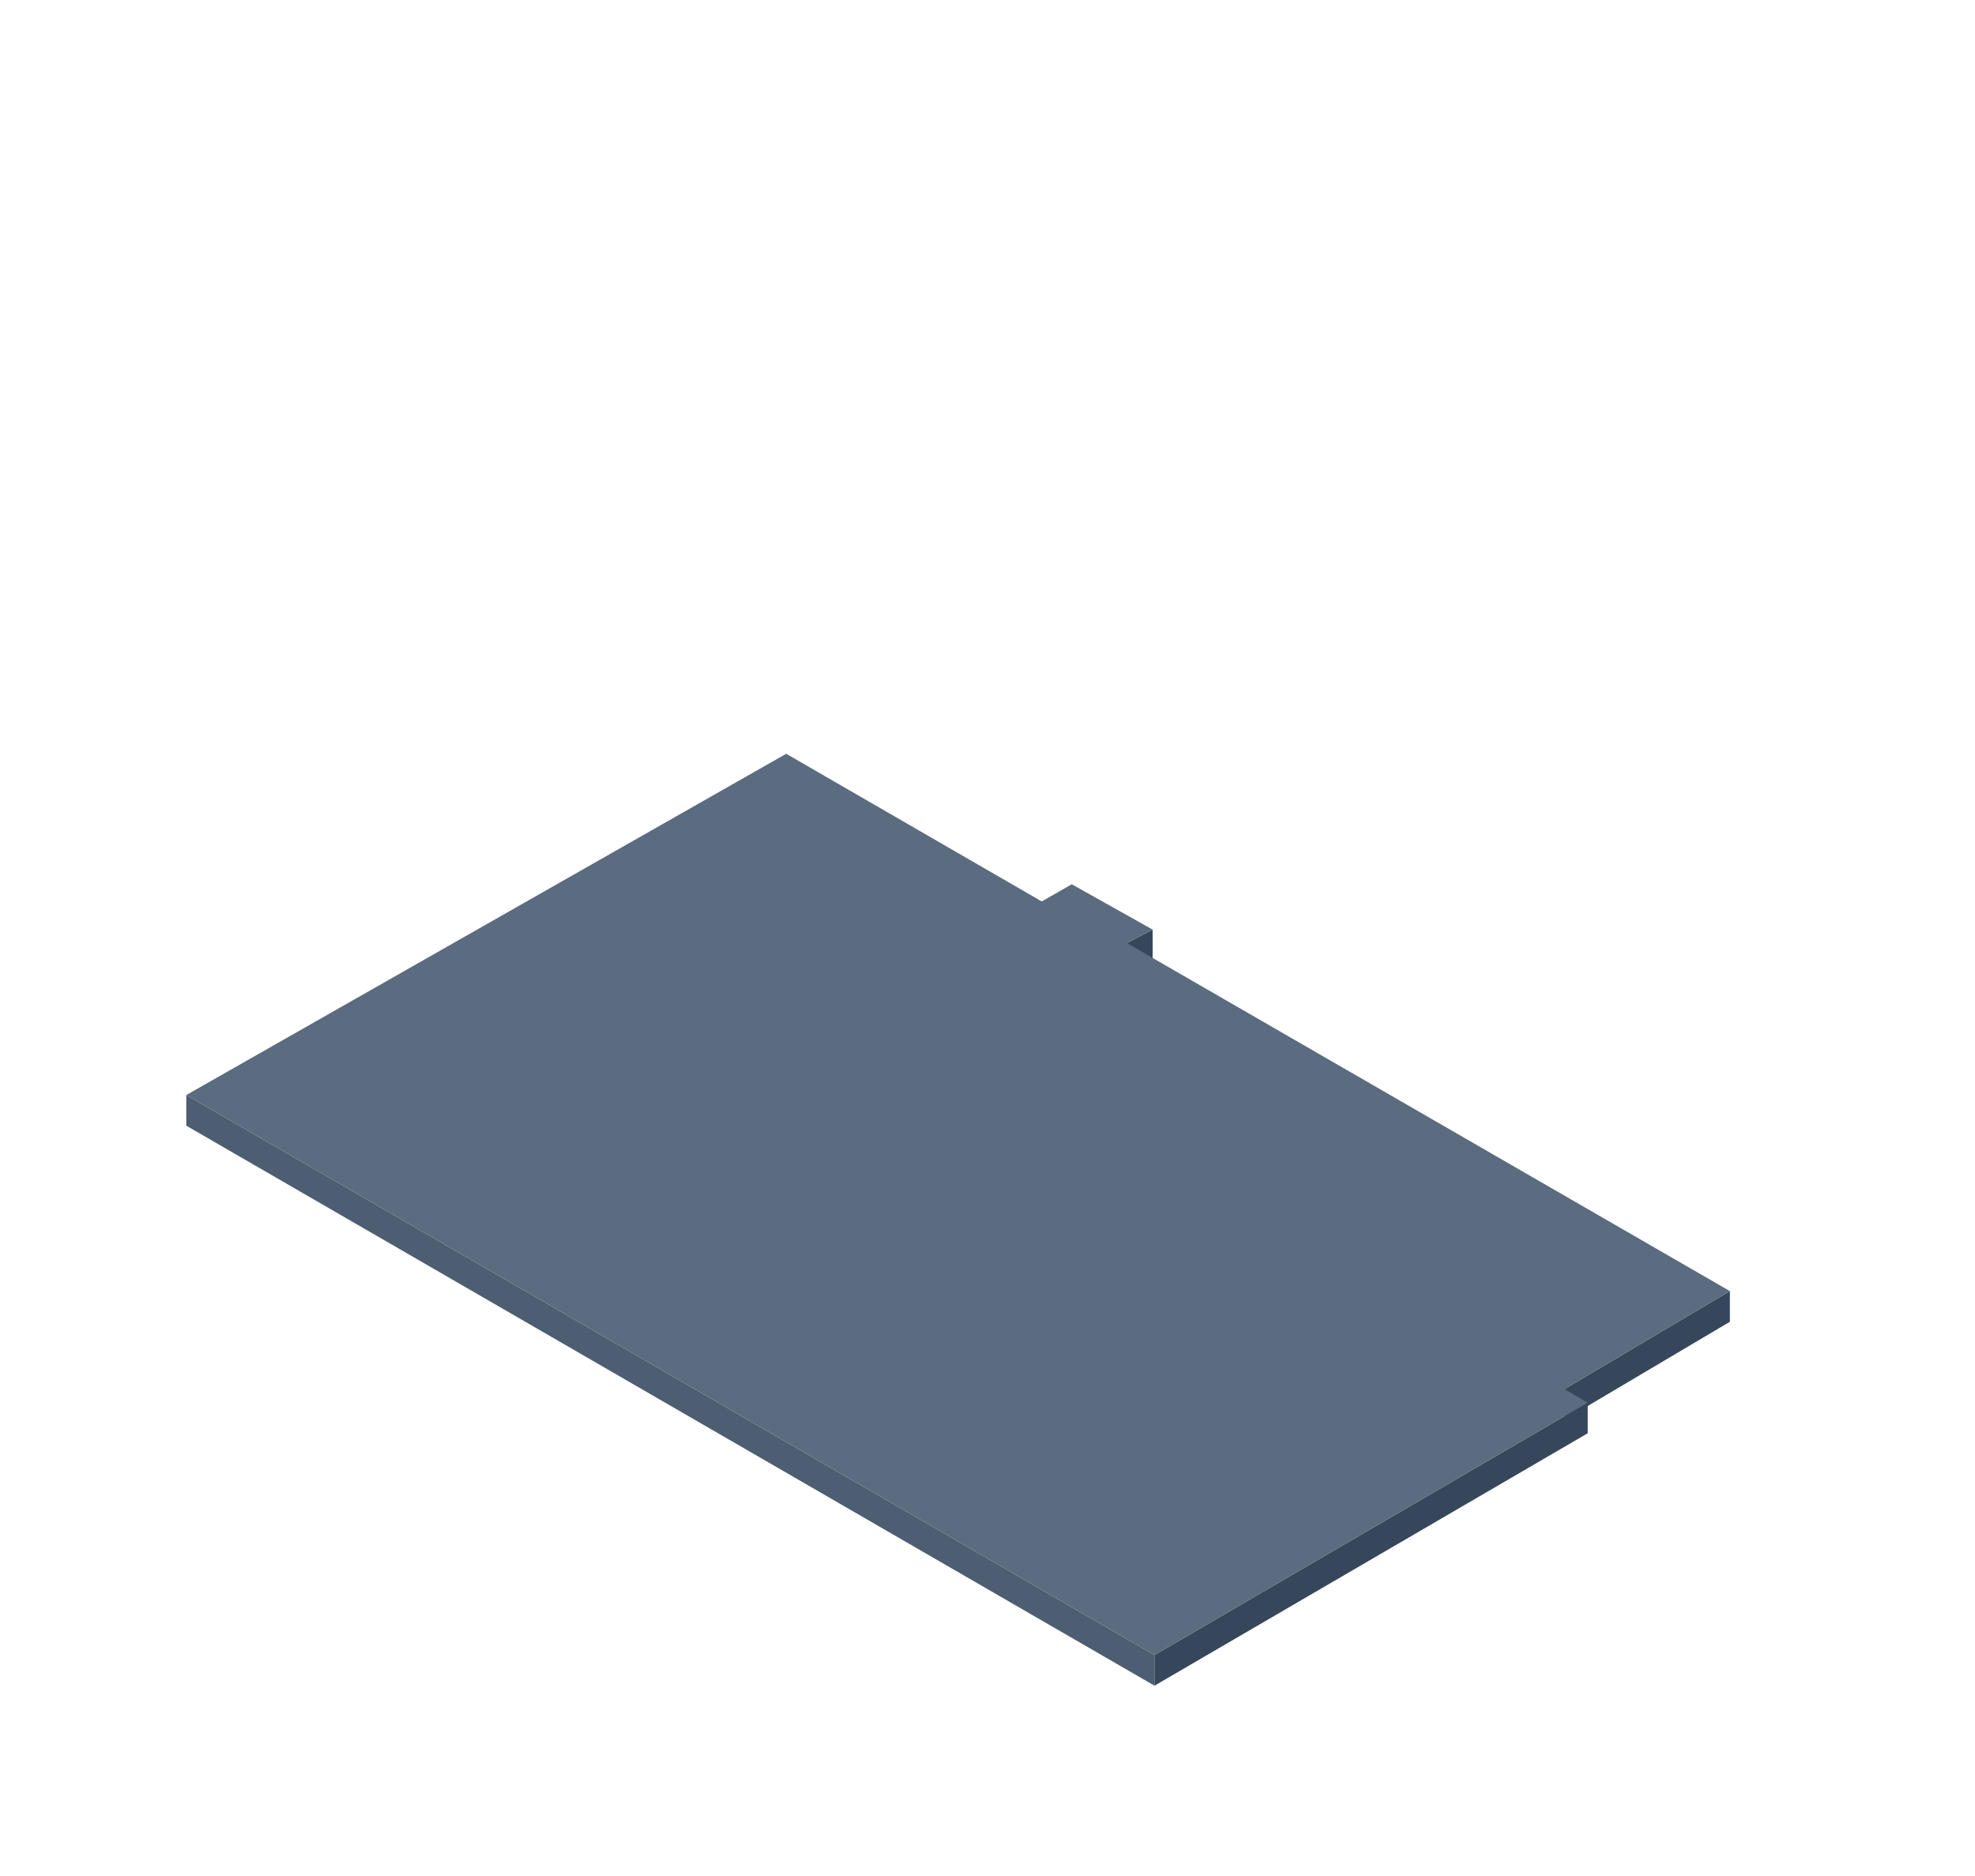
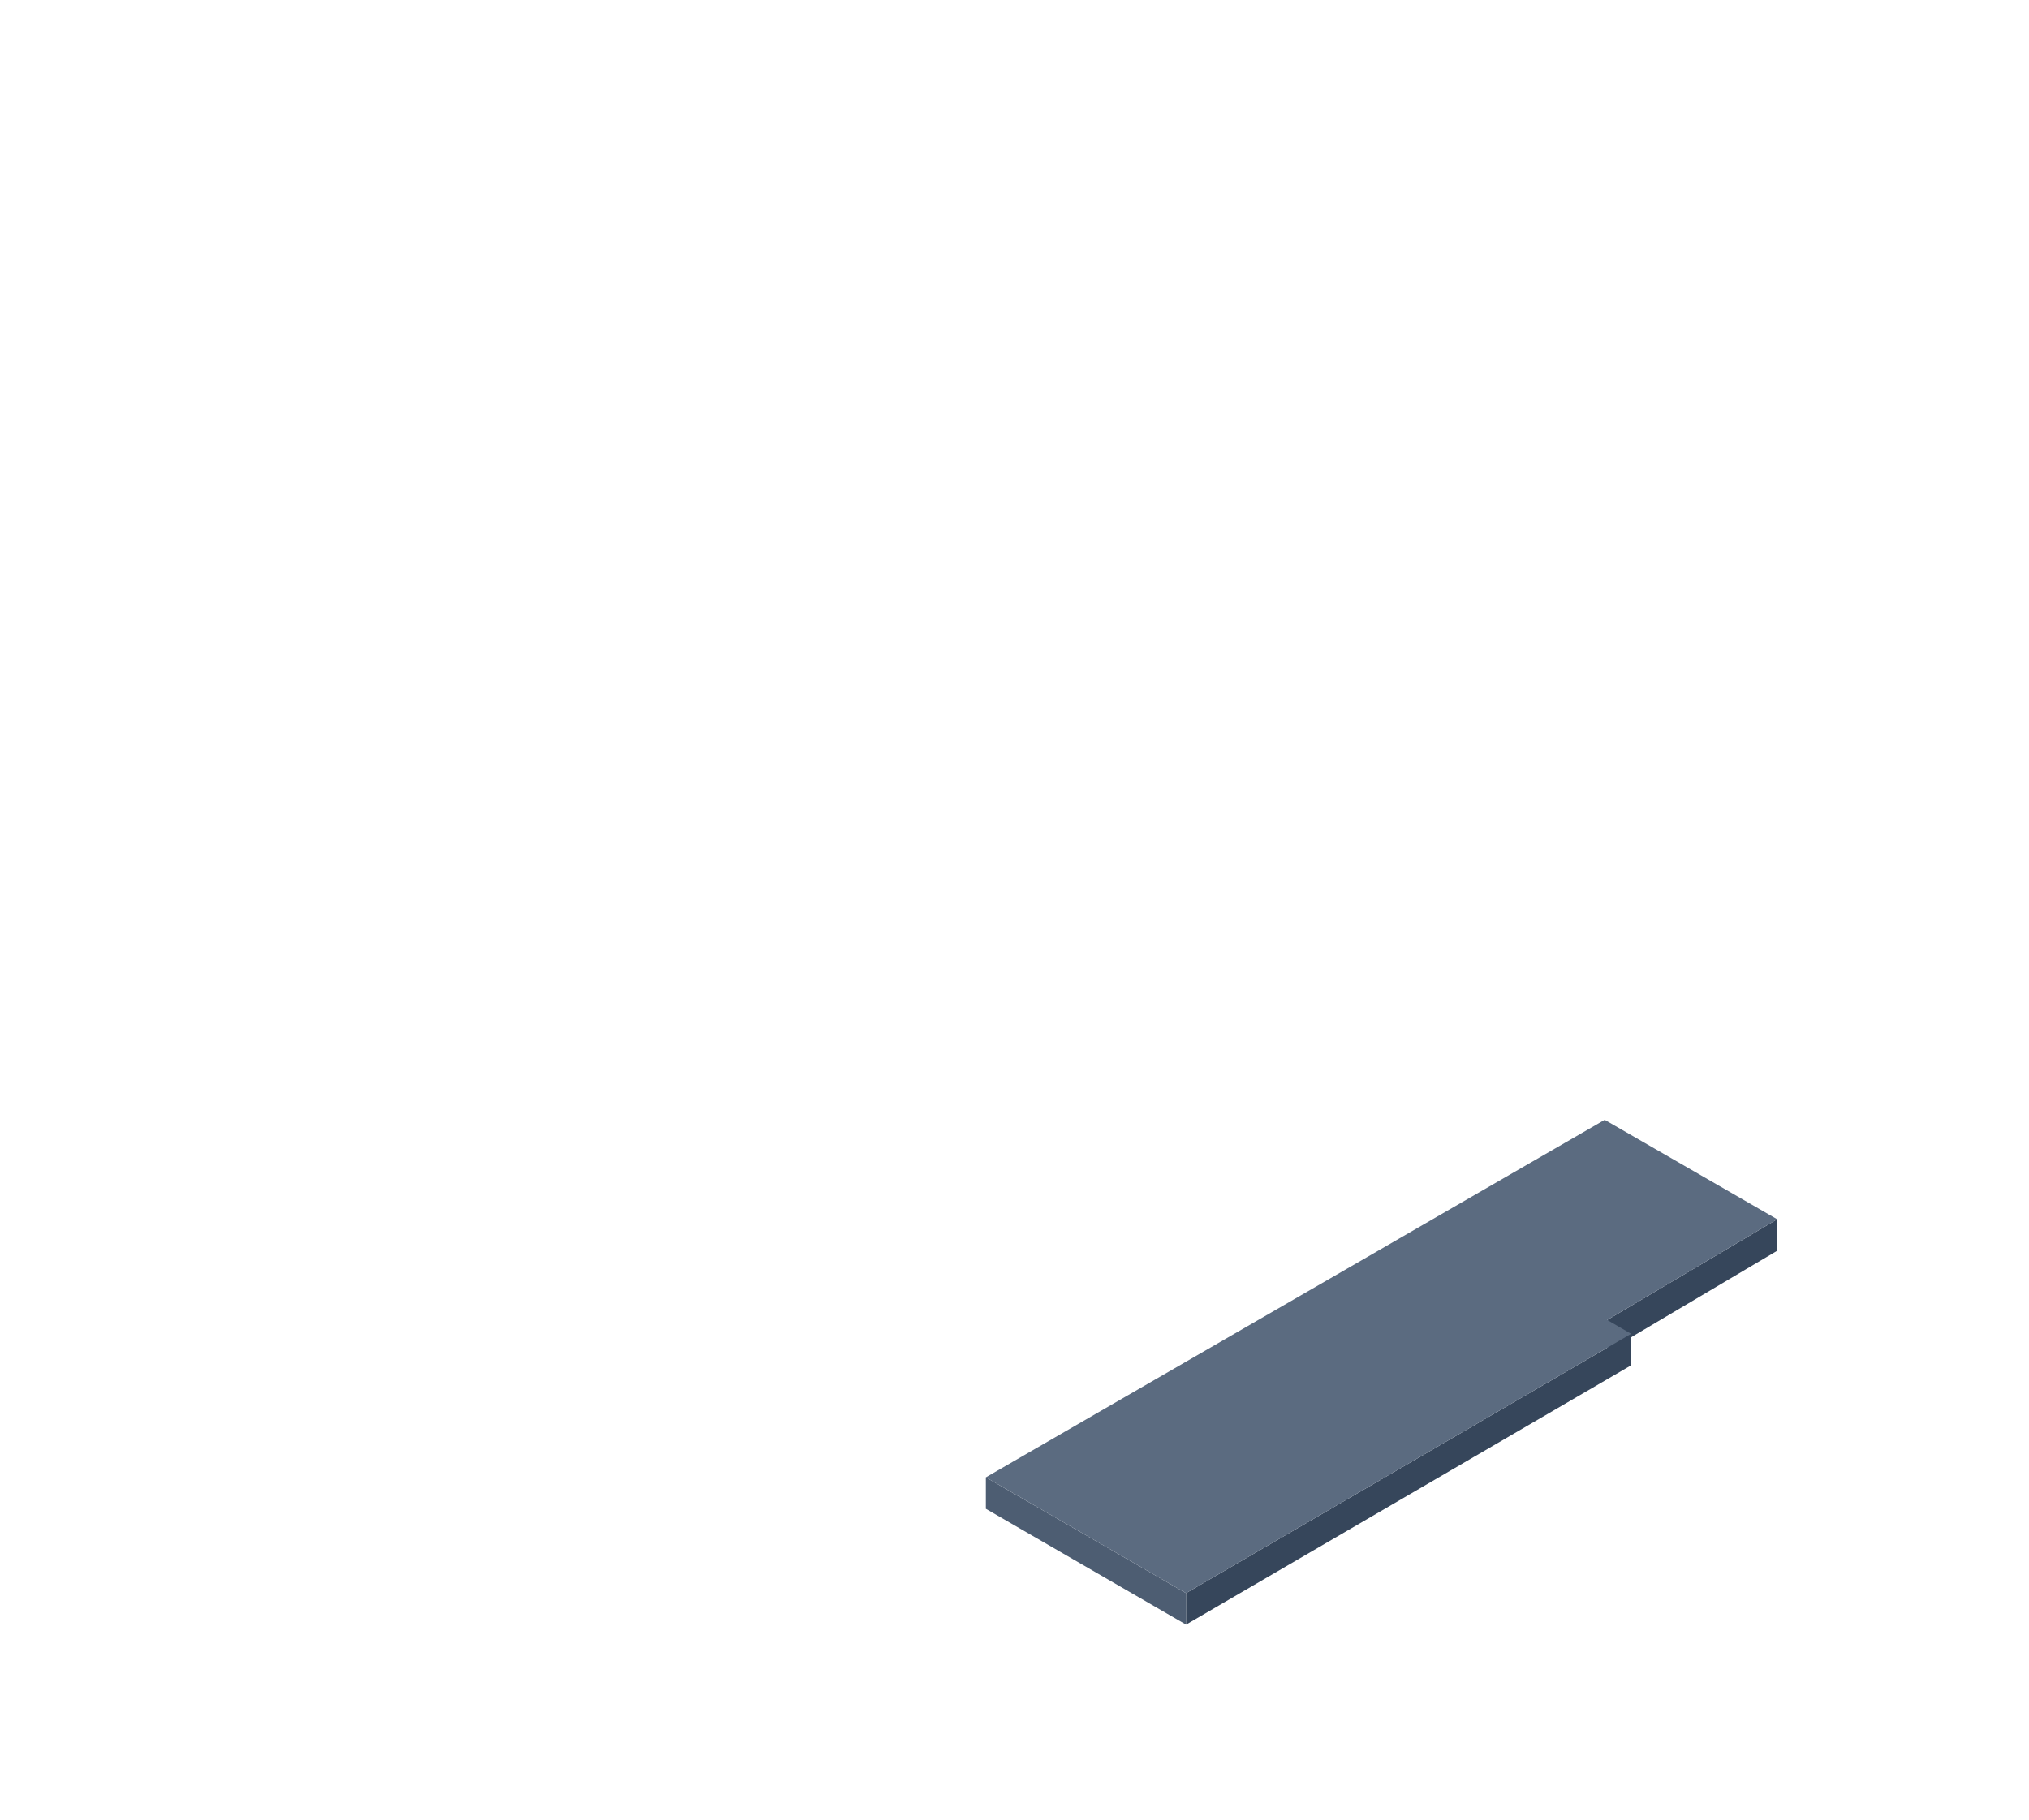
- <svg xmlns="http://www.w3.org/2000/svg" viewBox="-260.8 -112.5 322.3 306.1" width="644.5" height="612.2">
+ <svg xmlns="http://www.w3.org/2000/svg" viewBox="-260.8 -95.5 322.3 289.1" width="644.5" height="578.2">
  <defs>
    <linearGradient id="iso-glass-l" x1="0" y1="0" x2="0" y2="1">
      <stop offset="0" stop-color="#B9D2EA" />
      <stop offset="1" stop-color="#8FB1D4" />
    </linearGradient>
    <linearGradient id="iso-glass-r" x1="0" y1="0" x2="0" y2="1">
      <stop offset="0" stop-color="#7F9FC2" />
      <stop offset="1" stop-color="#617FA3" />
    </linearGradient>
  </defs>
-   <polygon points="-72.7,44.2 -76.9,46.4 -76.9,41.4 -72.7,39.2" fill="#36465B" />
  <polygon points="21.5,103.2 -5.5,119.2 -5.5,114.2 21.5,98.2" fill="#36465B" />
-   <polygon points="-72.4,162.6 -230.4,71.2 -230.4,66.2 -72.4,157.6" fill="#4D5D72" />
  <polygon points="-1.7,121.4 -72.4,162.6 -72.4,157.6 -1.7,116.4" fill="#36465B" />
-   <polygon points="-132.5,10.5 -90.8,34.6 -85.9,31.8 -72.7,39.2 -76.9,41.4 21.5,98.2 -5.5,114.2 -1.7,116.4 -72.4,157.6 -230.4,66.2" fill="#5B6B80" />
+   <polygon points="-72.4,162.6 -104.2,144.2 -104.2,139.2 -72.4,157.6" fill="#4D5D72" />
+   <polygon points="-5.9,82.4 21.5,98.2 -5.5,114.2 -1.7,116.4 -72.4,157.6 -104.2,139.2" fill="#5B6B80" />
</svg>
